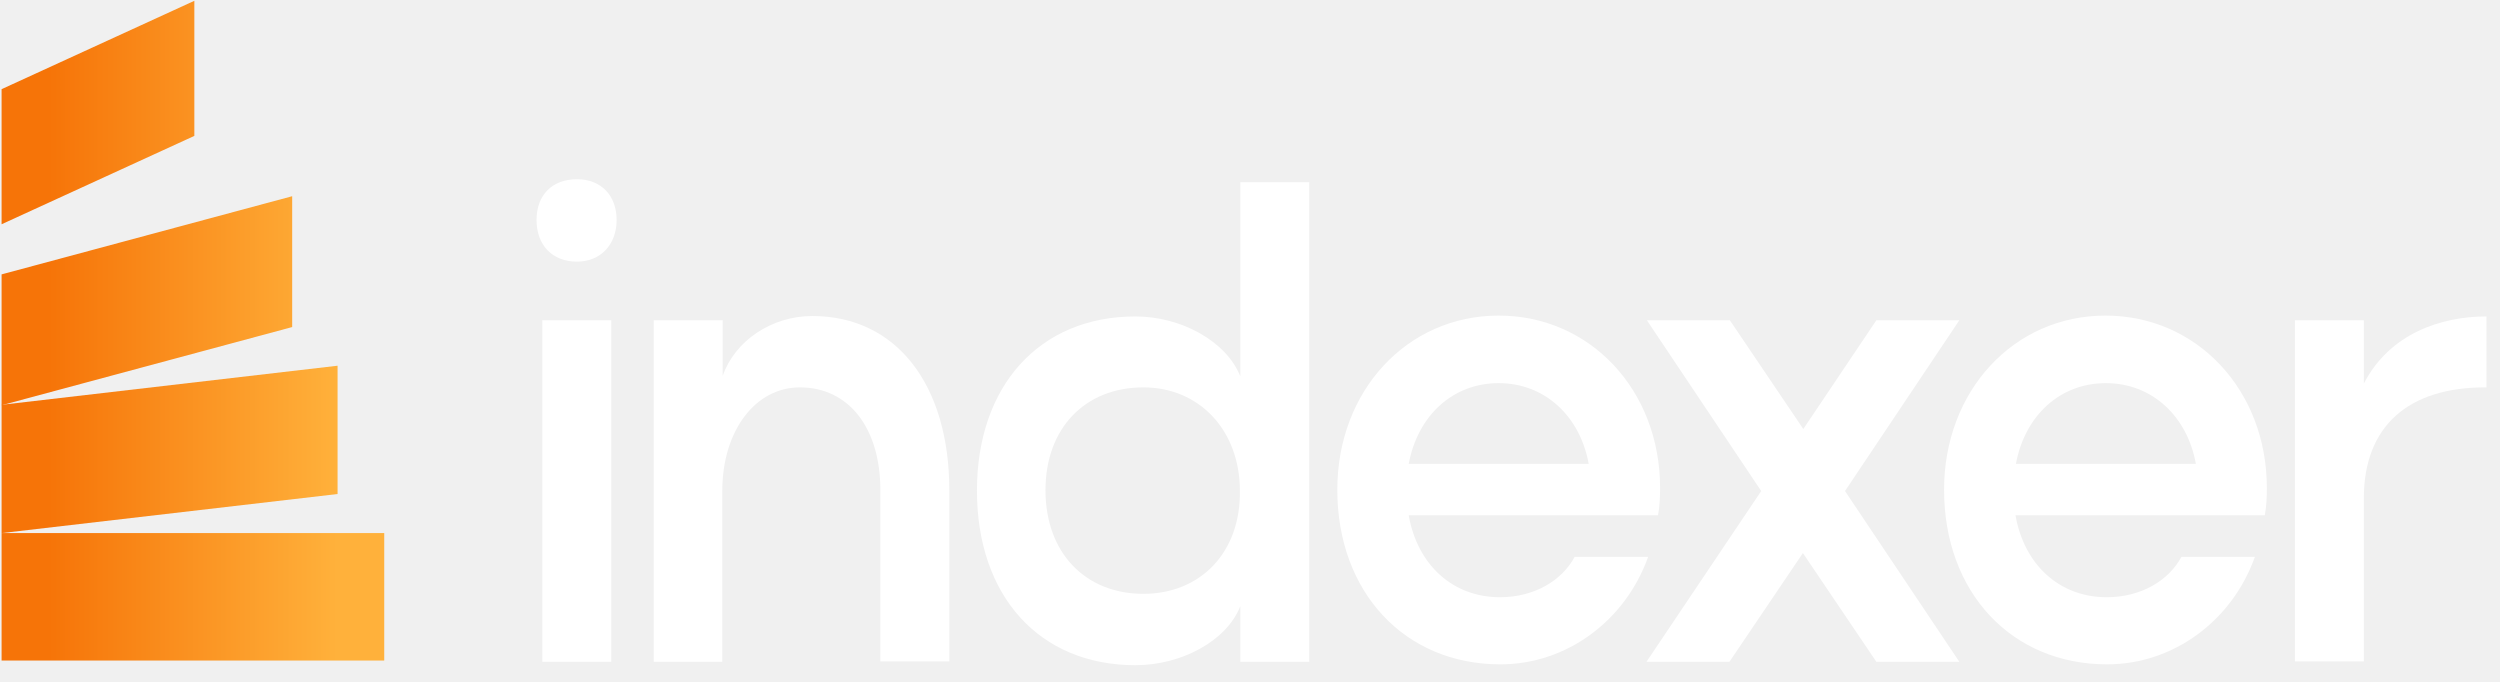
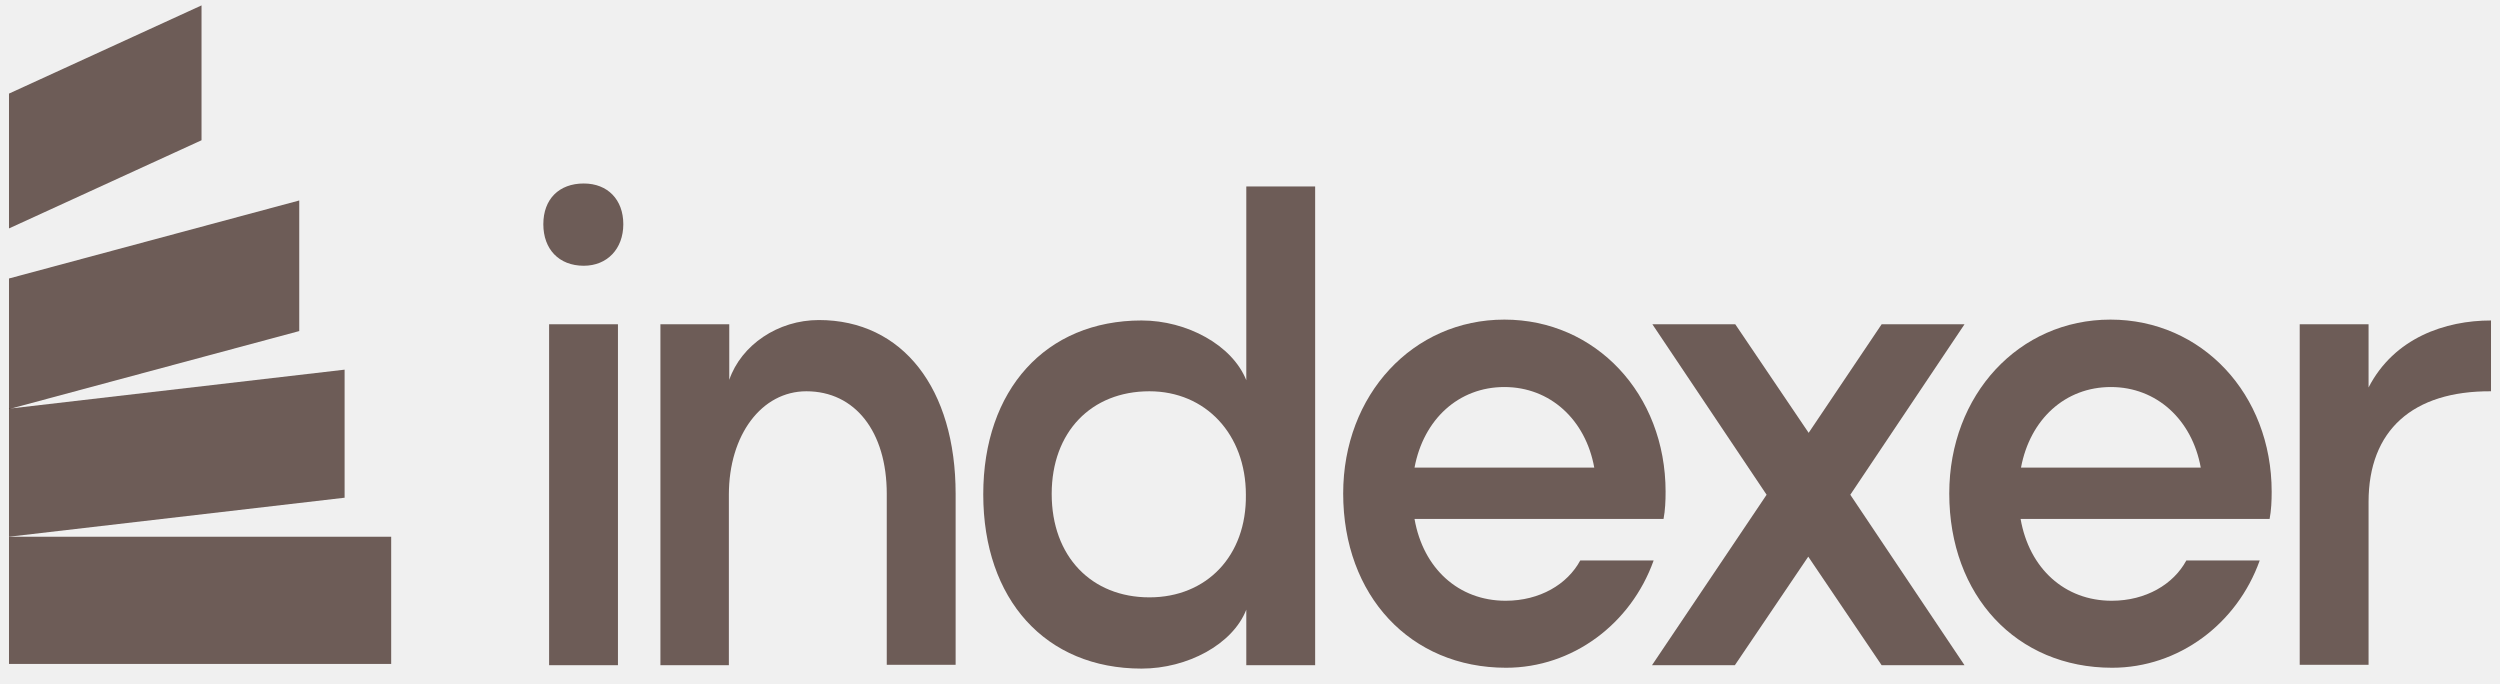
- <svg xmlns="http://www.w3.org/2000/svg" width="165" height="45" viewBox="0 0 165 45" fill="none">
-   <g clip-path="url(#clip0_141_13333)">
-     <path d="M25.359 35.184H0.105V43.595H25.359V35.184Z" fill="url(#paint0_linear_141_13333)" />
-     <path d="M0.105 35.184L22.28 32.605V24.137L0.105 26.717V35.184Z" fill="url(#paint1_linear_141_13333)" />
-     <path d="M0.105 26.745L19.284 21.586V12.95L0.105 18.109V26.745Z" fill="url(#paint2_linear_141_13333)" />
-     <path d="M0.105 14.801L12.827 8.969V0.053L0.105 5.885V14.801Z" fill="url(#paint3_linear_141_13333)" />
-     <path d="M38.081 11.829C39.661 11.829 40.697 12.894 40.697 14.52C40.697 16.146 39.634 17.268 38.081 17.268C36.447 17.268 35.412 16.174 35.412 14.52C35.412 12.866 36.447 11.829 38.081 11.829ZM35.793 43.679V21.137H40.343V43.679H35.793Z" fill="white" />
-     <path d="M52.792 25.567C49.85 25.567 47.671 28.427 47.671 32.408V43.679H43.148V21.137H47.698V24.81C48.488 22.511 50.913 20.857 53.609 20.857C59.167 20.857 62.654 25.399 62.654 32.352V43.651H58.104V32.352C58.104 28.23 56.007 25.567 52.792 25.567Z" fill="white" />
-     <path d="M81.86 40.006C80.961 42.306 77.964 43.903 74.94 43.903C68.593 43.903 64.479 39.333 64.479 32.38C64.479 25.483 68.593 20.885 74.94 20.885C77.937 20.885 80.934 22.511 81.86 24.838V12.025H86.409V43.679H81.86V40.006ZM75.458 39.193C79.245 39.193 81.887 36.446 81.833 32.408C81.833 28.399 79.163 25.567 75.458 25.567C71.617 25.567 69.002 28.259 69.002 32.352C69.002 36.501 71.644 39.193 75.458 39.193Z" fill="white" />
-     <path d="M108.776 36.754C107.277 40.959 103.409 43.847 99.023 43.847C92.703 43.847 88.262 39.081 88.262 32.324C88.262 25.791 92.866 20.829 98.914 20.829C104.935 20.829 109.566 25.735 109.566 32.212C109.566 32.801 109.539 33.446 109.43 34.006H92.975C93.547 37.286 95.89 39.417 98.996 39.417C101.257 39.417 103.082 38.324 103.927 36.754H108.776ZM104.853 30.614C104.281 27.445 101.938 25.287 98.914 25.287C95.89 25.287 93.574 27.417 92.975 30.614H104.853Z" fill="white" />
-     <path d="M116.24 32.408L108.694 21.137H114.17L119.018 28.315L123.84 21.137H129.316L121.77 32.408L129.316 43.679H123.84L118.991 36.502L114.142 43.679H108.667L116.24 32.408Z" fill="white" />
-     <path d="M148.822 36.754C147.324 40.959 143.456 43.847 139.07 43.847C132.749 43.847 128.309 39.081 128.309 32.324C128.309 25.791 132.913 20.829 138.961 20.829C144.981 20.829 149.613 25.735 149.613 32.212C149.613 32.801 149.585 33.446 149.476 34.006H133.022C133.594 37.286 135.937 39.417 139.042 39.417C141.304 39.417 143.129 38.324 143.973 36.754H148.822ZM144.927 30.614C144.355 27.445 142.012 25.287 138.988 25.287C135.964 25.287 133.648 27.417 133.049 30.614H144.927Z" fill="white" />
-     <path d="M164.105 25.567C158.929 25.539 156.014 28.146 156.014 32.885V43.651H151.465V21.137H156.014V25.315C157.703 22.034 161.082 20.885 164.105 20.885V25.567Z" fill="white" />
+ <svg xmlns="http://www.w3.org/2000/svg" width="139" height="38" viewBox="0 0 139 38" fill="none">
+   <g clip-path="url(#clip0_154_13763)">
+     <path d="M21.75 29.842H0.5V36.915H21.75V29.842Z" fill="#270D06" fill-opacity="0.65" />
+     <path d="M0.5 29.842L19.16 27.673V20.553L0.5 22.722V29.842Z" fill="#270D06" fill-opacity="0.65" />
+     <path d="M0.5 22.745L16.638 18.407V11.146L0.5 15.484V22.745Z" fill="#270D06" fill-opacity="0.65" />
+     <path d="M0.5 12.701L11.205 7.798V0.3L0.5 5.204V12.701Z" fill="#270D06" fill-opacity="0.65" />
+     <path d="M32.456 10.202C33.785 10.202 34.656 11.098 34.656 12.466C34.656 13.833 33.762 14.776 32.456 14.776C31.08 14.776 30.209 13.857 30.209 12.466C30.209 11.075 31.08 10.202 32.456 10.202ZM30.53 36.986V18.03H34.358V36.986H30.53Z" fill="#270D06" fill-opacity="0.65" />
+     <path d="M44.834 21.755C42.359 21.755 40.525 24.16 40.525 27.508V36.986H36.719V18.03H40.547V21.119C41.212 19.185 43.253 17.794 45.522 17.794C50.198 17.794 53.133 21.614 53.133 27.461V36.962H49.304V27.461C49.304 23.995 47.539 21.755 44.834 21.755Z" fill="#270D06" fill-opacity="0.65" />
+     <path d="M69.294 33.897C68.537 35.831 66.016 37.174 63.471 37.174C58.13 37.174 54.669 33.331 54.669 27.484C54.669 21.684 58.13 17.818 63.471 17.818C65.993 17.818 68.514 19.185 69.294 21.142V10.367H73.122V36.986H69.294V33.897ZM63.907 33.213C67.093 33.213 69.317 30.903 69.271 27.508C69.271 24.136 67.024 21.755 63.907 21.755C60.674 21.755 58.474 24.018 58.474 27.461C58.474 30.95 60.697 33.213 63.907 33.213Z" fill="#270D06" fill-opacity="0.65" />
+     <path d="M91.942 31.162C90.682 34.699 87.426 37.127 83.736 37.127C78.418 37.127 74.681 33.119 74.681 27.437C74.681 21.944 78.555 17.77 83.644 17.77C88.71 17.77 92.607 21.896 92.607 27.343C92.607 27.838 92.584 28.38 92.493 28.852H78.647C79.128 31.61 81.1 33.402 83.713 33.402C85.616 33.402 87.151 32.483 87.862 31.162H91.942ZM88.641 25.999C88.16 23.335 86.189 21.519 83.644 21.519C81.1 21.519 79.151 23.311 78.647 25.999H88.641Z" fill="#270D06" fill-opacity="0.65" />
+     <path d="M98.223 27.508L91.873 18.03H96.481L100.561 24.066L104.619 18.03H109.227L102.877 27.508L109.227 36.986H104.619L100.539 30.95L96.458 36.986H91.851L98.223 27.508Z" fill="#270D06" fill-opacity="0.65" />
+     <path d="M125.64 31.162C124.38 34.699 121.124 37.127 117.434 37.127C112.115 37.127 108.379 33.119 108.379 27.437C108.379 21.944 112.253 17.77 117.342 17.77C122.408 17.77 126.305 21.896 126.305 27.343C126.305 27.838 126.282 28.38 126.19 28.852H112.345C112.826 31.61 114.798 33.402 117.411 33.402C119.313 33.402 120.849 32.483 121.56 31.162H125.64ZM122.362 25.999C121.881 23.335 119.909 21.519 117.365 21.519C114.82 21.519 112.872 23.311 112.367 25.999H122.362Z" fill="#270D06" fill-opacity="0.65" />
+     <path d="M138.5 21.755C134.145 21.731 131.692 23.924 131.692 27.909V36.962H127.864V18.03H131.692V21.543C133.113 18.784 135.956 17.818 138.5 17.818V21.755Z" fill="#270D06" fill-opacity="0.65" />
  </g>
  <defs>
-     <linearGradient id="paint0_linear_141_13333" x1="-2.227" y1="39.408" x2="22.272" y2="39.408" gradientUnits="userSpaceOnUse">
-       <stop offset="0.222" stop-color="#F67408" />
-       <stop offset="1" stop-color="#FFB13B" />
-     </linearGradient>
-     <linearGradient id="paint1_linear_141_13333" x1="-2.227" y1="29.661" x2="22.272" y2="29.661" gradientUnits="userSpaceOnUse">
-       <stop offset="0.222" stop-color="#F67408" />
-       <stop offset="1" stop-color="#FFB13B" />
-     </linearGradient>
-     <linearGradient id="paint2_linear_141_13333" x1="-2.227" y1="19.846" x2="22.272" y2="19.846" gradientUnits="userSpaceOnUse">
-       <stop offset="0.222" stop-color="#F67408" />
-       <stop offset="1" stop-color="#FFB13B" />
-     </linearGradient>
-     <linearGradient id="paint3_linear_141_13333" x1="-2.227" y1="7.433" x2="22.272" y2="7.433" gradientUnits="userSpaceOnUse">
-       <stop offset="0.222" stop-color="#F67408" />
-       <stop offset="1" stop-color="#FFB13B" />
-     </linearGradient>
-     <clipPath id="clip0_141_13333">
-       <rect width="164" height="44" fill="white" transform="translate(0.10498 0.0529785)" />
+     <clipPath id="clip0_154_13763">
+       <rect width="138" height="37" fill="white" transform="translate(0.5 0.300049)" />
    </clipPath>
  </defs>
</svg>
